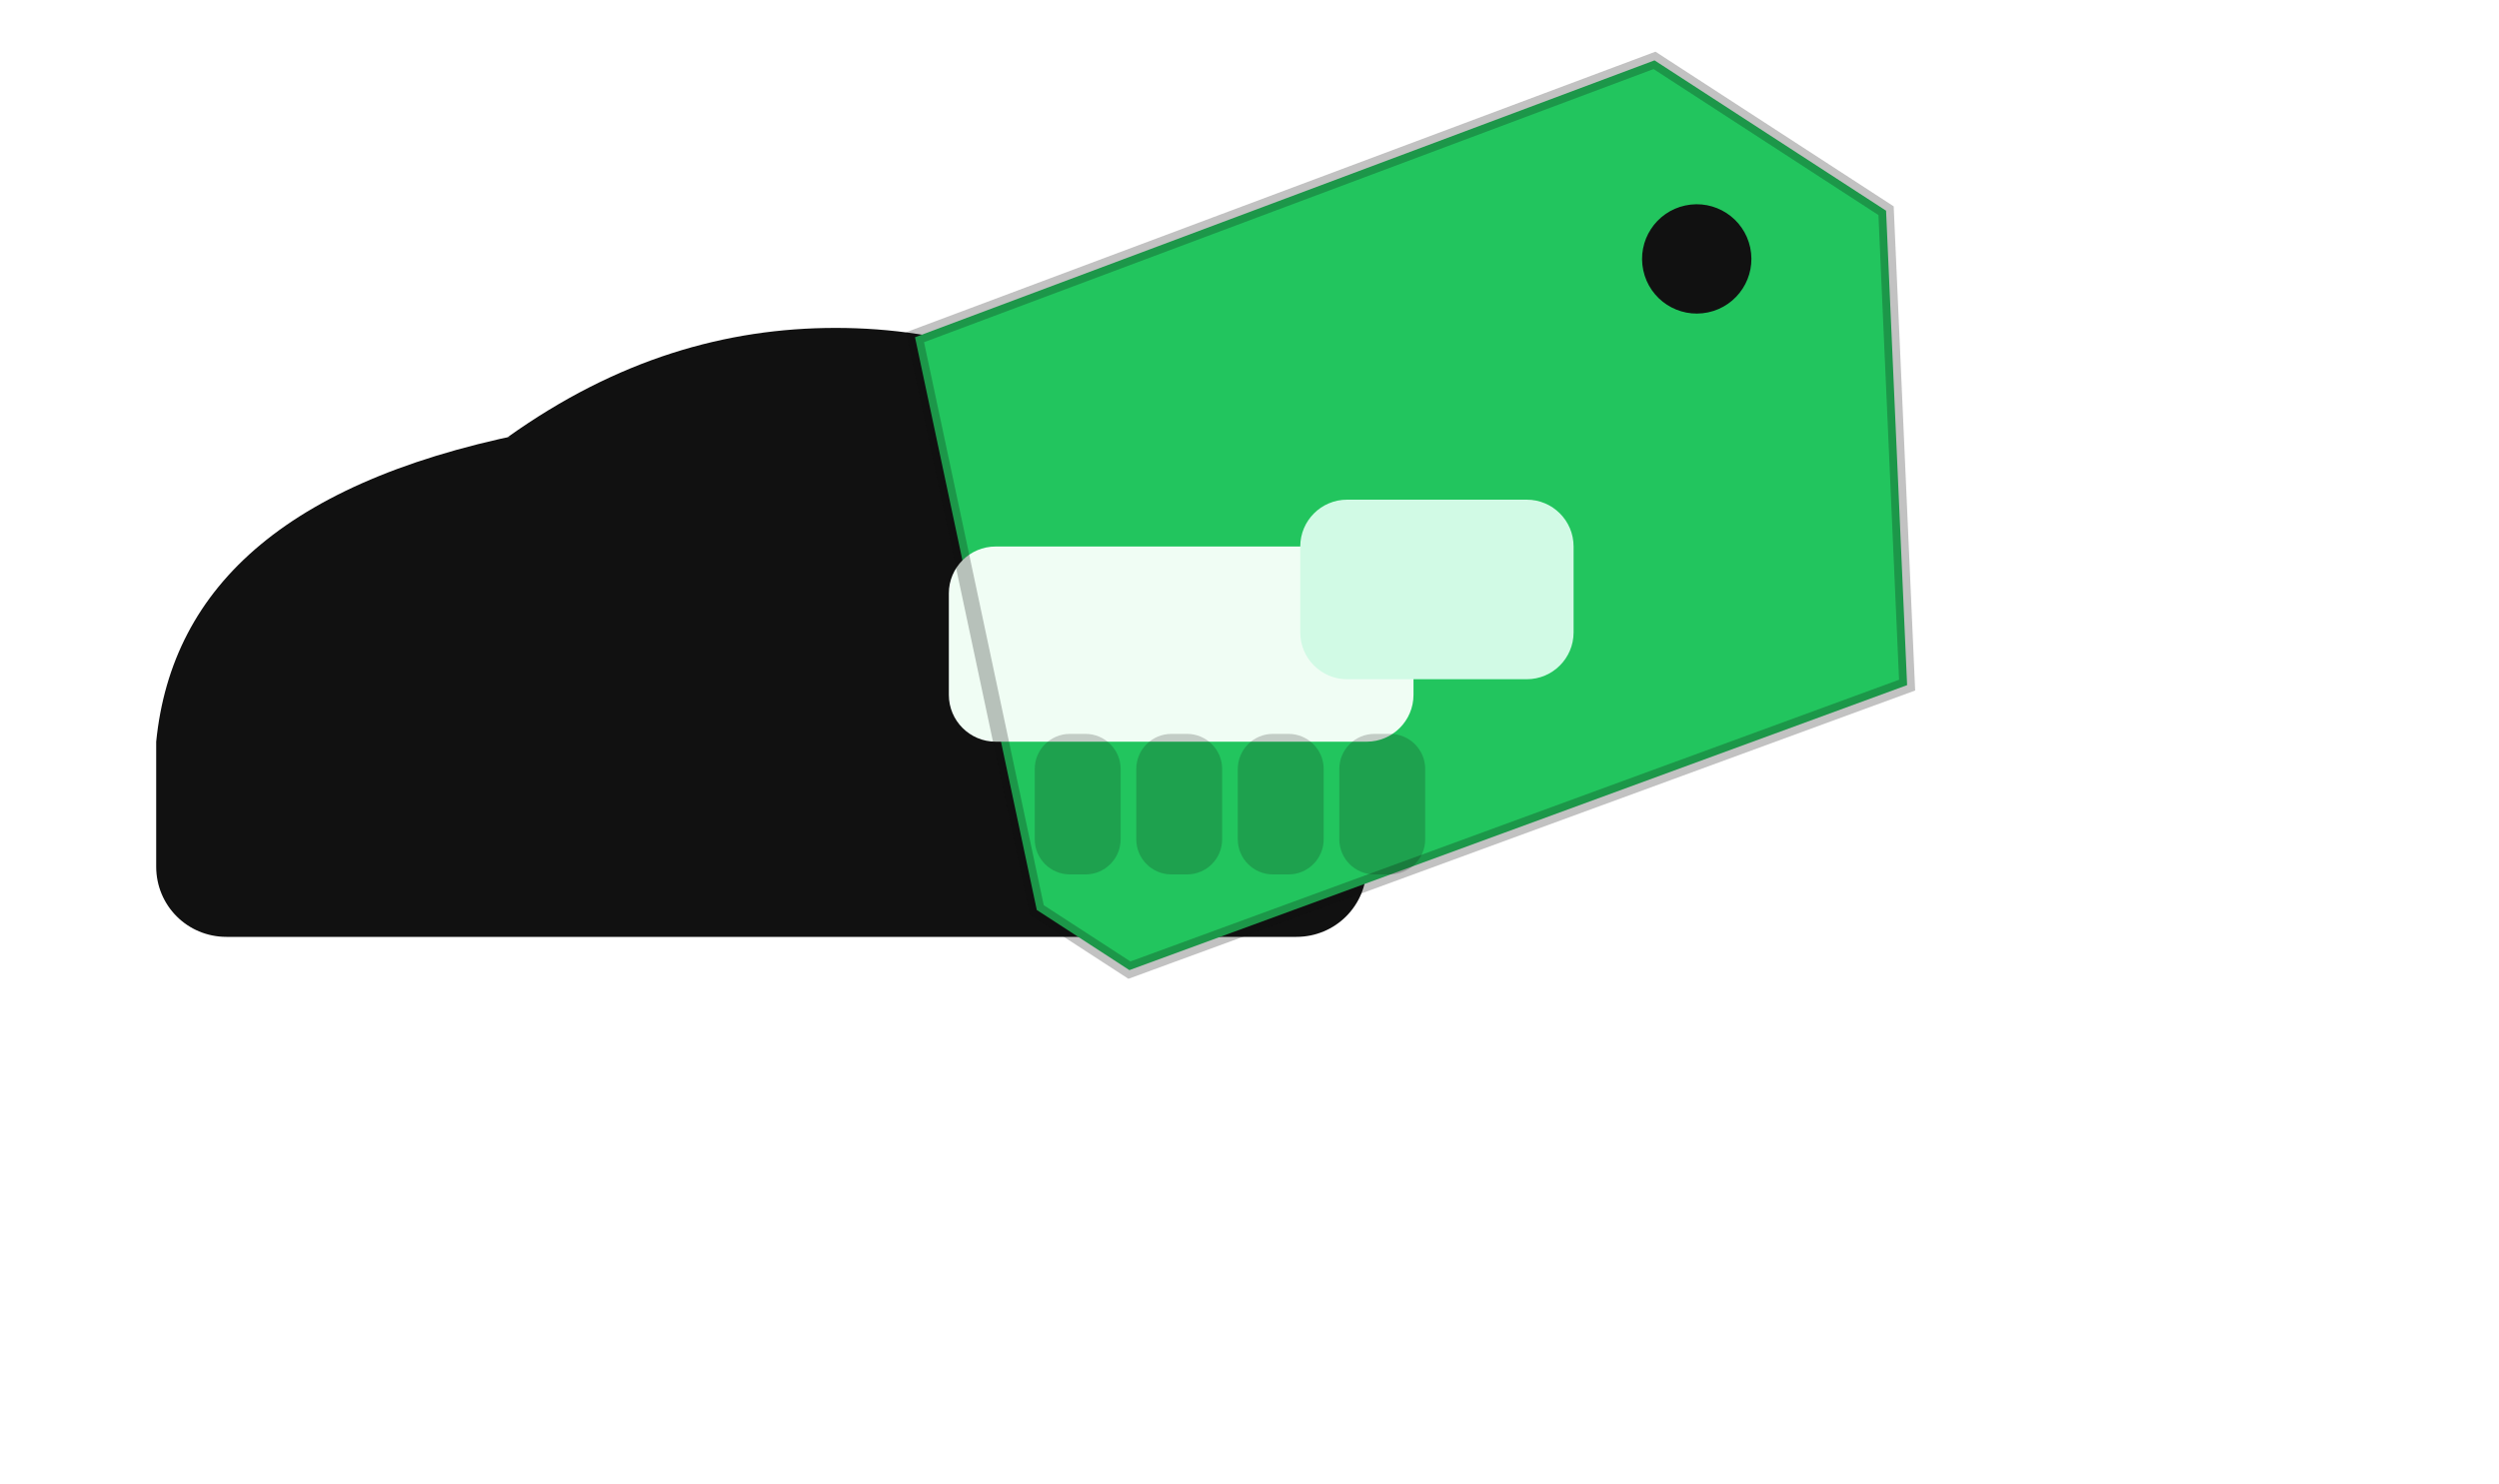
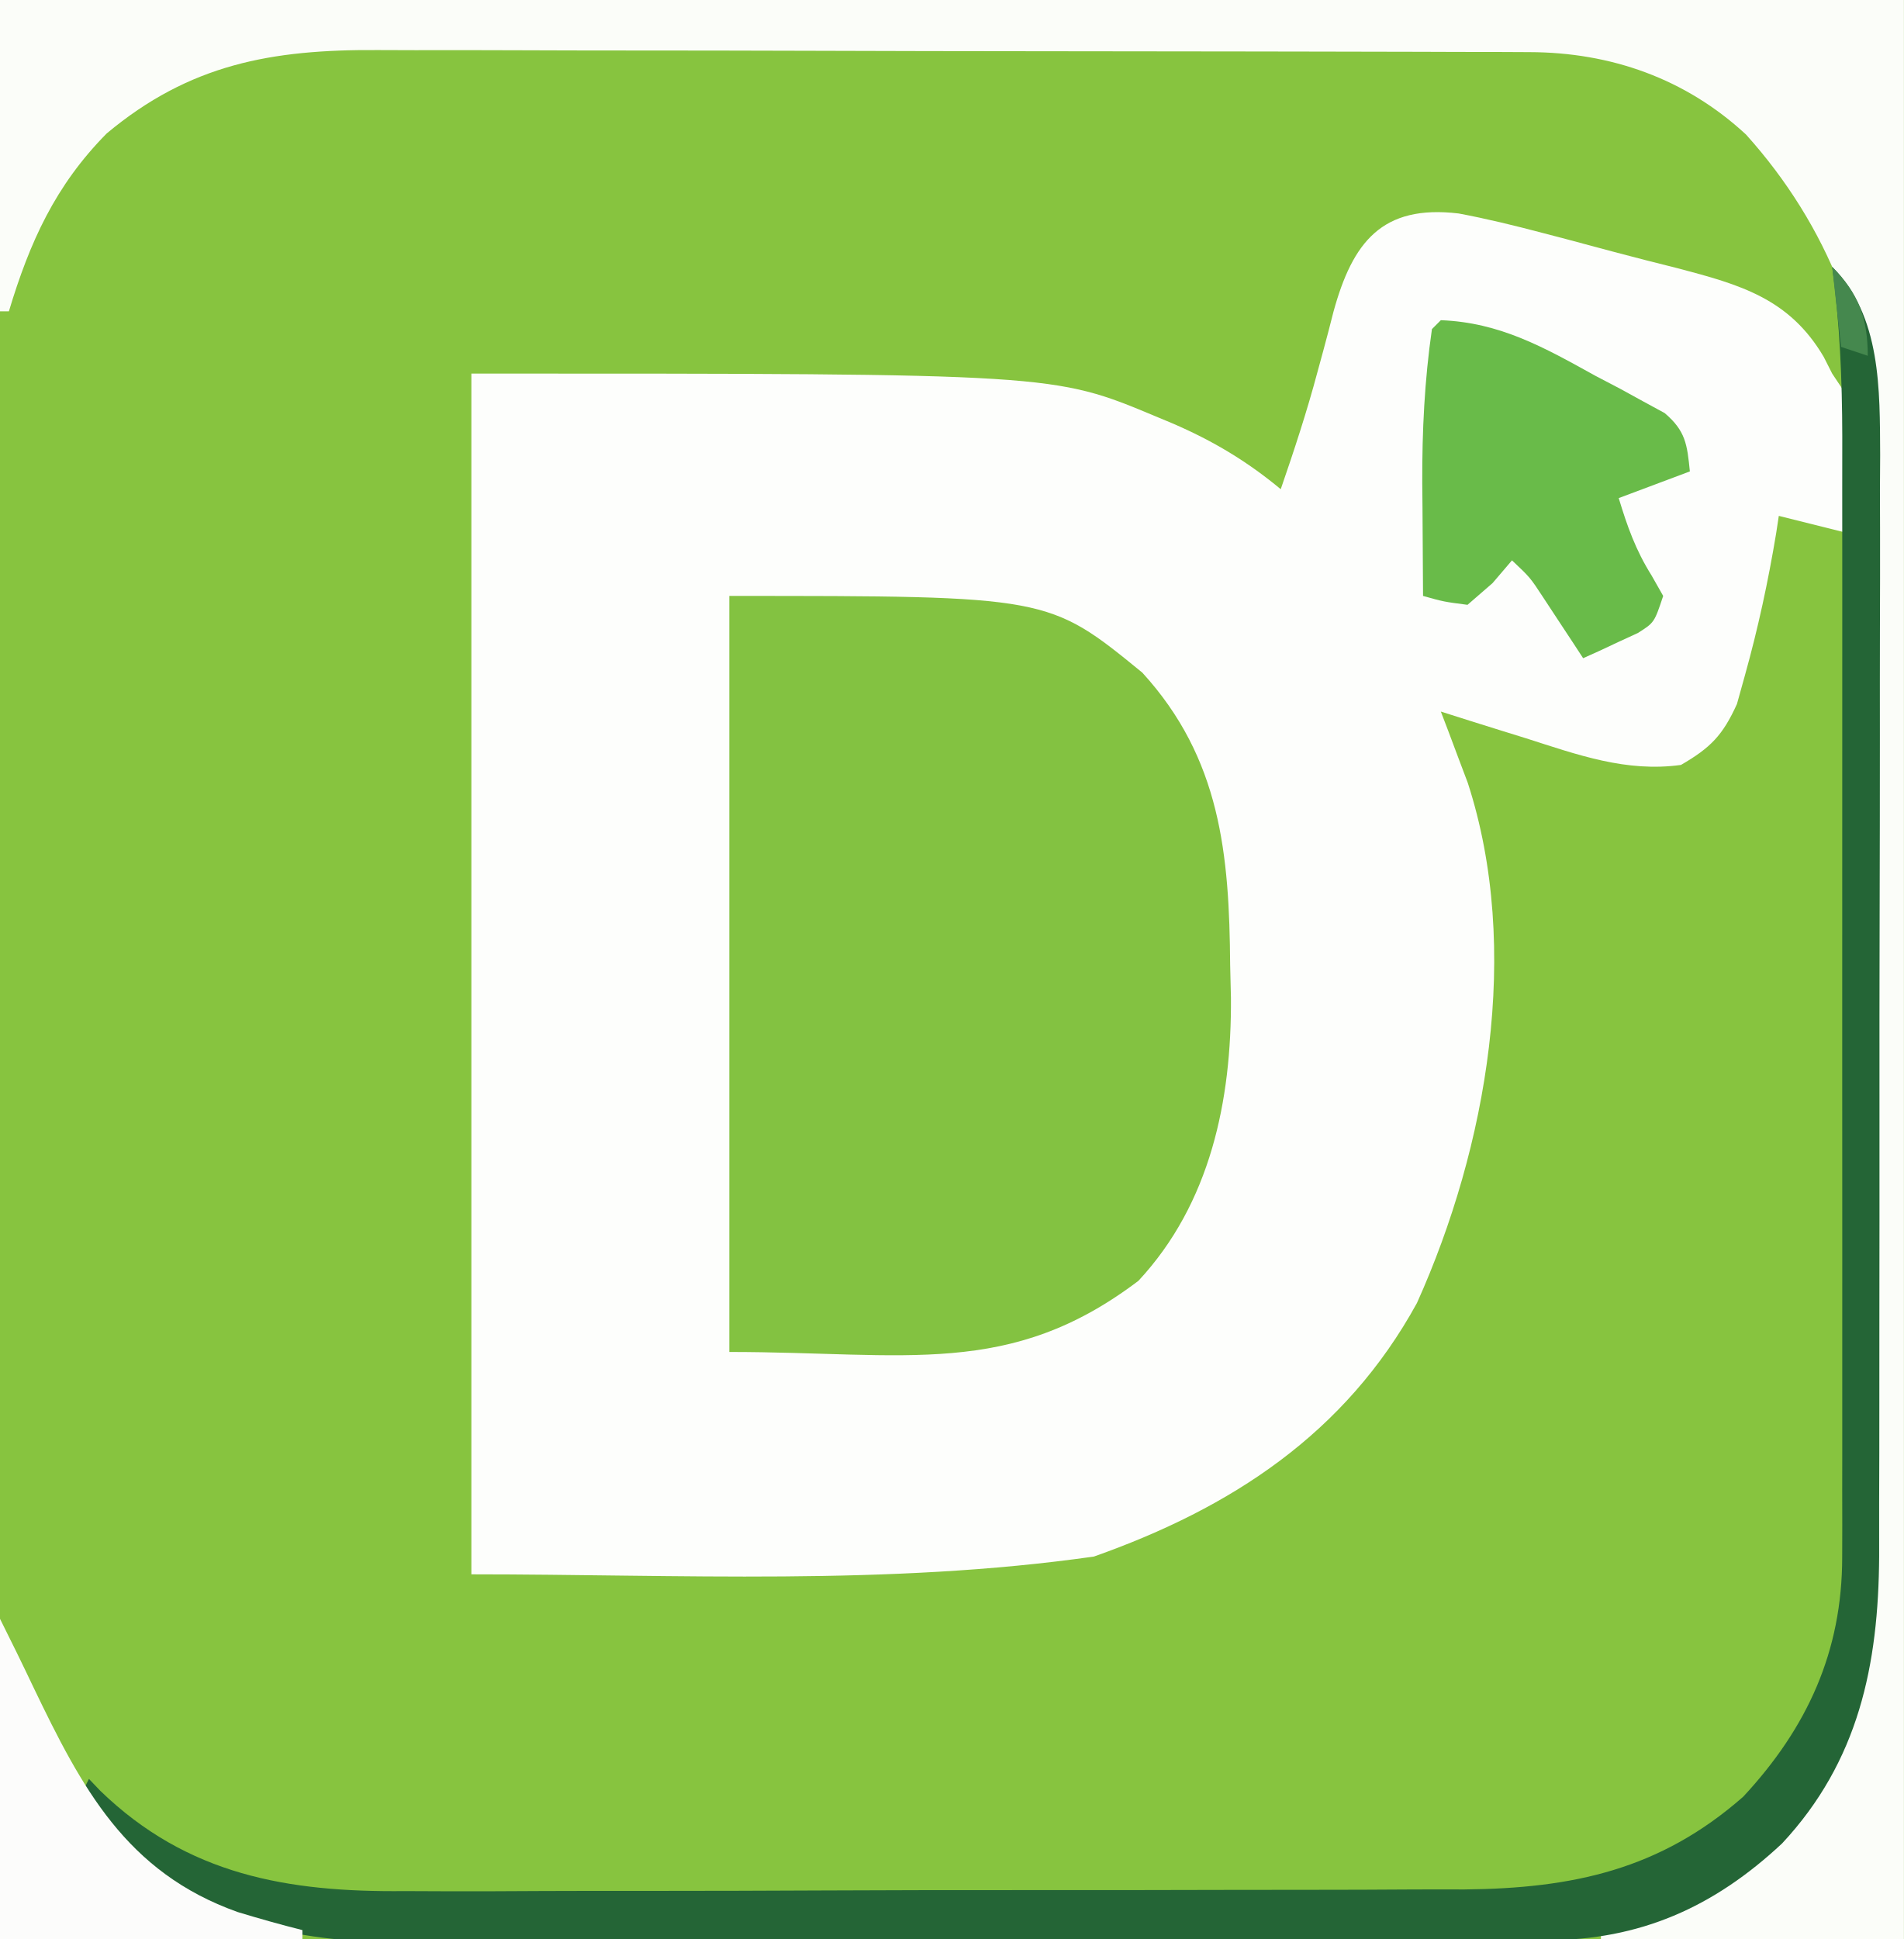
- <svg xmlns="http://www.w3.org/2000/svg" width="640" height="380" viewBox="0 0 640 380" fill="none" role="img" aria-label="Direkt Satış logo icon">
-   <defs>
-     <style>
-       .car { fill: #111111; }
-       .accent { fill: #22C55E; }
-     </style>
-   </defs>
-   <g class="car" transform="translate(20,60)">
-     <path d="M20,130 C24,90 54,62 120,50 L230,50 C296,62 326,90 330,130 L330,162 C330,172 322,180 312,180 H38 C28,180 20,172 20,162 Z" />
-     <rect x="60" y="128" width="52" height="24" rx="8" ry="8" />
-     <rect x="140" y="136" width="120" height="10" rx="5" />
-     <path d="M110,52 C138,32 166,24 194,24 C222,24 250,32 278,52 L222,52 L182,52 Z" />
-   </g>
-   <g transform="translate(210,20) rotate(-12)">
-     <path class="accent" d="M10,70 L210,40 L260,90 L240,210 L30,240 L10,220 Z" />
-     <circle cx="210" cy="92" r="14" fill="#111111" />
-     <g transform="rotate(12) translate(45,120)">
-       <path d="M0,0 h95 a12,12 0 0 1 12,12 v26 a12,12 0 0 1 -12,12 H0 a12,12 0 0 1 -12,-12 V12 A12,12 0 0 1 0,0 Z" fill="#F0FDF4" />
-       <path d="M90,-12 h46 a12,12 0 0 1 12,12 v22 a12,12 0 0 1 -12,12 h-46 a12,12 0 0 1 -12,-12 v-22 a12,12 0 0 1 12,-12 Z" fill="#D1FAE5" />
-       <rect x="10" y="48" width="22" height="36" rx="9" fill="#111111" opacity="0.2" />
-       <rect x="36" y="48" width="22" height="36" rx="9" fill="#111111" opacity="0.2" />
-       <rect x="62" y="48" width="22" height="36" rx="9" fill="#111111" opacity="0.2" />
-       <rect x="88" y="48" width="22" height="36" rx="9" fill="#111111" opacity="0.2" />
-     </g>
-     <path d="M10,70 L210,40 L260,90 L240,210 L30,240 L10,220 Z" fill="none" stroke="#0A0A0A" stroke-width="4" opacity="0.25" />
-   </g>
+ <svg xmlns="http://www.w3.org/2000/svg" version="1.1" width="214" height="218">
+   <path d="M0 0 C70.62 0 141.24 0 214 0 C214 71.94 214 143.88 214 218 C143.38 218 72.76 218 0 218 C0 146.06 0 74.12 0 0 Z " fill="#87C43F" transform="translate(0,0)" />
+   <path d="M0 0 C3.185 0.597 6.305 1.362 9.438 2.188 C10.744 2.529 10.744 2.529 12.077 2.878 C13.859 3.349 15.639 3.826 17.418 4.308 C19.824 4.953 22.236 5.56 24.652 6.164 C31.633 8.006 37.183 9.544 41.055 16.133 C41.367 16.749 41.679 17.365 42 18 C42.99 19.485 42.99 19.485 44 21 C44.142 23.602 44.188 26.091 44.125 28.688 C44.116 29.389 44.107 30.091 44.098 30.814 C44.074 32.543 44.038 34.272 44 36 C41.36 35.34 38.72 34.68 36 34 C35.853 34.965 35.853 34.965 35.703 35.949 C34.808 41.36 33.664 46.654 32.188 51.938 C31.892 52.998 31.597 54.059 31.293 55.152 C29.699 58.663 28.335 60.069 25 62 C18.84 62.853 13.367 60.855 7.562 59 C6.64 58.714 5.718 58.428 4.768 58.133 C2.509 57.431 0.253 56.72 -2 56 C-1.723 56.724 -1.446 57.449 -1.16 58.195 C-0.617 59.646 -0.617 59.646 -0.062 61.125 C0.297 62.076 0.657 63.028 1.027 64.008 C7.106 82.708 3.21 104.951 -4.688 122.5 C-12.739 137.186 -25.556 145.54 -41 151 C-64.108 154.301 -87.657 153 -111 153 C-111 108.45 -111 63.9 -111 18 C-45.554 18 -45.554 18 -34.062 22.812 C-33.439 23.072 -32.816 23.332 -32.174 23.6 C-27.622 25.562 -23.804 27.845 -20 31 C-18.489 26.625 -17.055 22.266 -15.863 17.793 C-15.557 16.673 -15.557 16.673 -15.245 15.531 C-14.838 14.034 -14.445 12.534 -14.066 11.03 C-11.922 3.246 -8.633 -1.027 0 0 Z " fill="#FDFEFC" transform="translate(164,24)" />
+   <path d="M0 0 C35.879 0 35.879 0 46.438 8.625 C55.252 18.284 56.216 29.065 56.312 41.5 C56.342 42.717 56.371 43.934 56.4 45.188 C56.48 56.707 54.094 68.303 46 77 C31.493 87.987 19.931 85 0 85 C0 56.95 0 28.9 0 0 Z " fill="#83C241" transform="translate(82,67)" />
+   <path d="M0 0 C70.62 0 141.24 0 214 0 C214 71.94 214 143.88 214 218 C202.78 218 191.56 218 180 218 C180 217.67 180 217.34 180 217 C180.545 216.853 181.091 216.706 181.652 216.555 C192.143 213.434 200.873 207.388 206.285 197.699 C209.184 191.516 210.117 185.728 210.154 178.899 C210.163 177.698 210.171 176.497 210.18 175.259 C210.184 173.955 210.188 172.65 210.193 171.306 C210.201 169.908 210.209 168.509 210.218 167.111 C210.244 162.531 210.259 157.951 210.273 153.371 C210.279 151.788 210.284 150.206 210.29 148.623 C210.311 142.033 210.33 135.444 210.341 128.855 C210.357 119.444 210.391 110.034 210.448 100.624 C210.486 93.989 210.506 87.355 210.511 80.72 C210.515 76.766 210.527 72.813 210.559 68.859 C210.59 65.133 210.596 61.408 210.584 57.682 C210.584 55.685 210.608 53.687 210.633 51.689 C210.54 38.026 205.51 25.344 196.312 15.125 C189.512 8.828 181.109 5.885 171.961 5.86 C170.723 5.854 169.485 5.848 168.21 5.842 C166.841 5.841 165.472 5.84 164.103 5.839 C162.659 5.834 161.215 5.829 159.77 5.824 C155.849 5.811 151.927 5.804 148.005 5.8 C145.553 5.797 143.1 5.793 140.648 5.788 C132.968 5.775 125.289 5.765 117.609 5.761 C108.757 5.757 99.904 5.739 91.052 5.71 C84.202 5.688 77.351 5.678 70.501 5.677 C66.413 5.676 62.326 5.67 58.238 5.652 C54.39 5.636 50.541 5.634 46.692 5.642 C45.285 5.643 43.878 5.639 42.471 5.629 C30.535 5.55 21.321 7.212 12 15 C6.222 20.846 3.348 27.198 1 35 C0.67 35 0.34 35 0 35 C0 23.45 0 11.9 0 0 Z " fill="#FBFDF9" transform="translate(0,0)" />
+   <path d="M0 0 C5.532 5.532 5.353 13.813 5.395 21.169 C5.388 22.471 5.38 23.773 5.372 25.114 C5.375 26.521 5.378 27.928 5.383 29.335 C5.393 33.132 5.383 36.929 5.37 40.727 C5.359 44.714 5.363 48.7 5.365 52.687 C5.366 59.379 5.355 66.071 5.336 72.763 C5.315 80.485 5.312 88.208 5.318 95.93 C5.323 103.379 5.318 110.828 5.307 118.277 C5.302 121.439 5.301 124.6 5.303 127.761 C5.305 131.487 5.297 135.212 5.281 138.938 C5.275 140.947 5.278 142.957 5.282 144.966 C5.21 157.206 2.975 168.016 -5.625 177.25 C-13.316 184.444 -21.608 188.111 -32.077 188.14 C-33.298 188.146 -34.518 188.152 -35.776 188.158 C-37.121 188.159 -38.466 188.16 -39.811 188.161 C-41.234 188.166 -42.657 188.171 -44.08 188.176 C-47.94 188.189 -51.8 188.196 -55.659 188.2 C-58.074 188.203 -60.489 188.207 -62.904 188.212 C-70.468 188.225 -78.033 188.235 -85.598 188.239 C-94.312 188.243 -103.027 188.261 -111.741 188.29 C-118.489 188.312 -125.236 188.322 -131.984 188.323 C-136.008 188.324 -140.032 188.33 -144.057 188.348 C-147.847 188.364 -151.636 188.366 -155.426 188.358 C-156.81 188.357 -158.194 188.361 -159.578 188.371 C-172.548 188.459 -181.937 186.443 -192 178 C-193.871 176.075 -195.41 174.172 -197 172 C-196.505 171.01 -196.505 171.01 -196 170 C-195.573 170.447 -195.147 170.895 -194.707 171.355 C-184.936 180.804 -173.658 182.752 -160.48 182.615 C-159.077 182.619 -157.674 182.624 -156.272 182.632 C-152.503 182.646 -148.735 182.629 -144.966 182.606 C-141 182.585 -137.033 182.592 -133.066 182.594 C-126.411 182.594 -119.756 182.574 -113.1 182.542 C-105.431 182.505 -97.762 182.496 -90.093 182.503 C-82.679 182.51 -75.265 182.499 -67.852 182.479 C-64.712 182.471 -61.573 182.468 -58.434 182.47 C-54.732 182.471 -51.03 182.456 -47.328 182.431 C-45.34 182.42 -43.351 182.424 -41.363 182.429 C-29.14 182.314 -19.333 180.201 -10 172 C-2.784 164.241 1.123 155.664 1.127 145.068 C1.13 143.88 1.133 142.691 1.136 141.466 C1.134 140.171 1.131 138.875 1.129 137.54 C1.131 136.155 1.133 134.77 1.135 133.385 C1.139 129.628 1.137 125.872 1.134 122.115 C1.132 118.177 1.134 114.239 1.136 110.301 C1.138 103.683 1.135 97.066 1.13 90.448 C1.125 82.813 1.127 75.178 1.132 67.544 C1.137 60.978 1.137 54.412 1.135 47.846 C1.133 43.93 1.133 40.013 1.136 36.097 C1.139 32.41 1.137 28.723 1.131 25.036 C1.129 23.049 1.132 21.062 1.136 19.076 C1.12 12.631 0.867 6.388 0 0 Z " fill="#246536" transform="translate(206,30)" />
+   <path d="M0 0 C6.651 0.25 11.637 3.07 17.375 6.25 C18.289 6.728 19.203 7.206 20.145 7.699 C21.012 8.175 21.88 8.651 22.773 9.141 C23.562 9.569 24.35 9.997 25.162 10.438 C27.533 12.453 27.692 13.969 28 17 C25.36 17.99 22.72 18.98 20 20 C20.963 23.184 21.912 25.86 23.688 28.688 C24.121 29.451 24.554 30.214 25 31 C24 34 24 34 22.152 35.168 C21.421 35.504 20.691 35.841 19.938 36.188 C19.204 36.532 18.471 36.876 17.715 37.23 C17.149 37.484 16.583 37.738 16 38 C15.59 37.374 15.18 36.747 14.758 36.102 C14.219 35.284 13.68 34.467 13.125 33.625 C12.591 32.813 12.058 32.001 11.508 31.164 C10.041 28.924 10.041 28.924 8 27 C7.278 27.846 6.556 28.691 5.812 29.562 C4.884 30.367 3.956 31.171 3 32 C0.324 31.652 0.324 31.652 -2 31 C-2.029 27.688 -2.047 24.375 -2.062 21.062 C-2.071 20.136 -2.079 19.21 -2.088 18.256 C-2.108 12.419 -1.834 6.781 -1 1 C-0.67 0.67 -0.34 0.34 0 0 Z " fill="#69BB49" transform="translate(162,36)" />
+   <path d="M0 0 C1.271 2.541 2.519 5.079 3.734 7.645 C9.197 19.019 14.182 28.507 26.734 32.973 C29.146 33.705 31.557 34.384 34 35 C34 35.33 34 35.66 34 36 C22.78 36 11.56 36 0 36 C0 24.12 0 12.24 0 0 Z " fill="#FCFCFB" transform="translate(0,182)" />
+   <path d="M0 0 C2.979 2.979 4 5.803 4 10 C3.01 9.67 2.02 9.34 1 9 C0.67 6.03 0.34 3.06 0 0 Z " fill="#45884E" transform="translate(206,30)" />
</svg>
